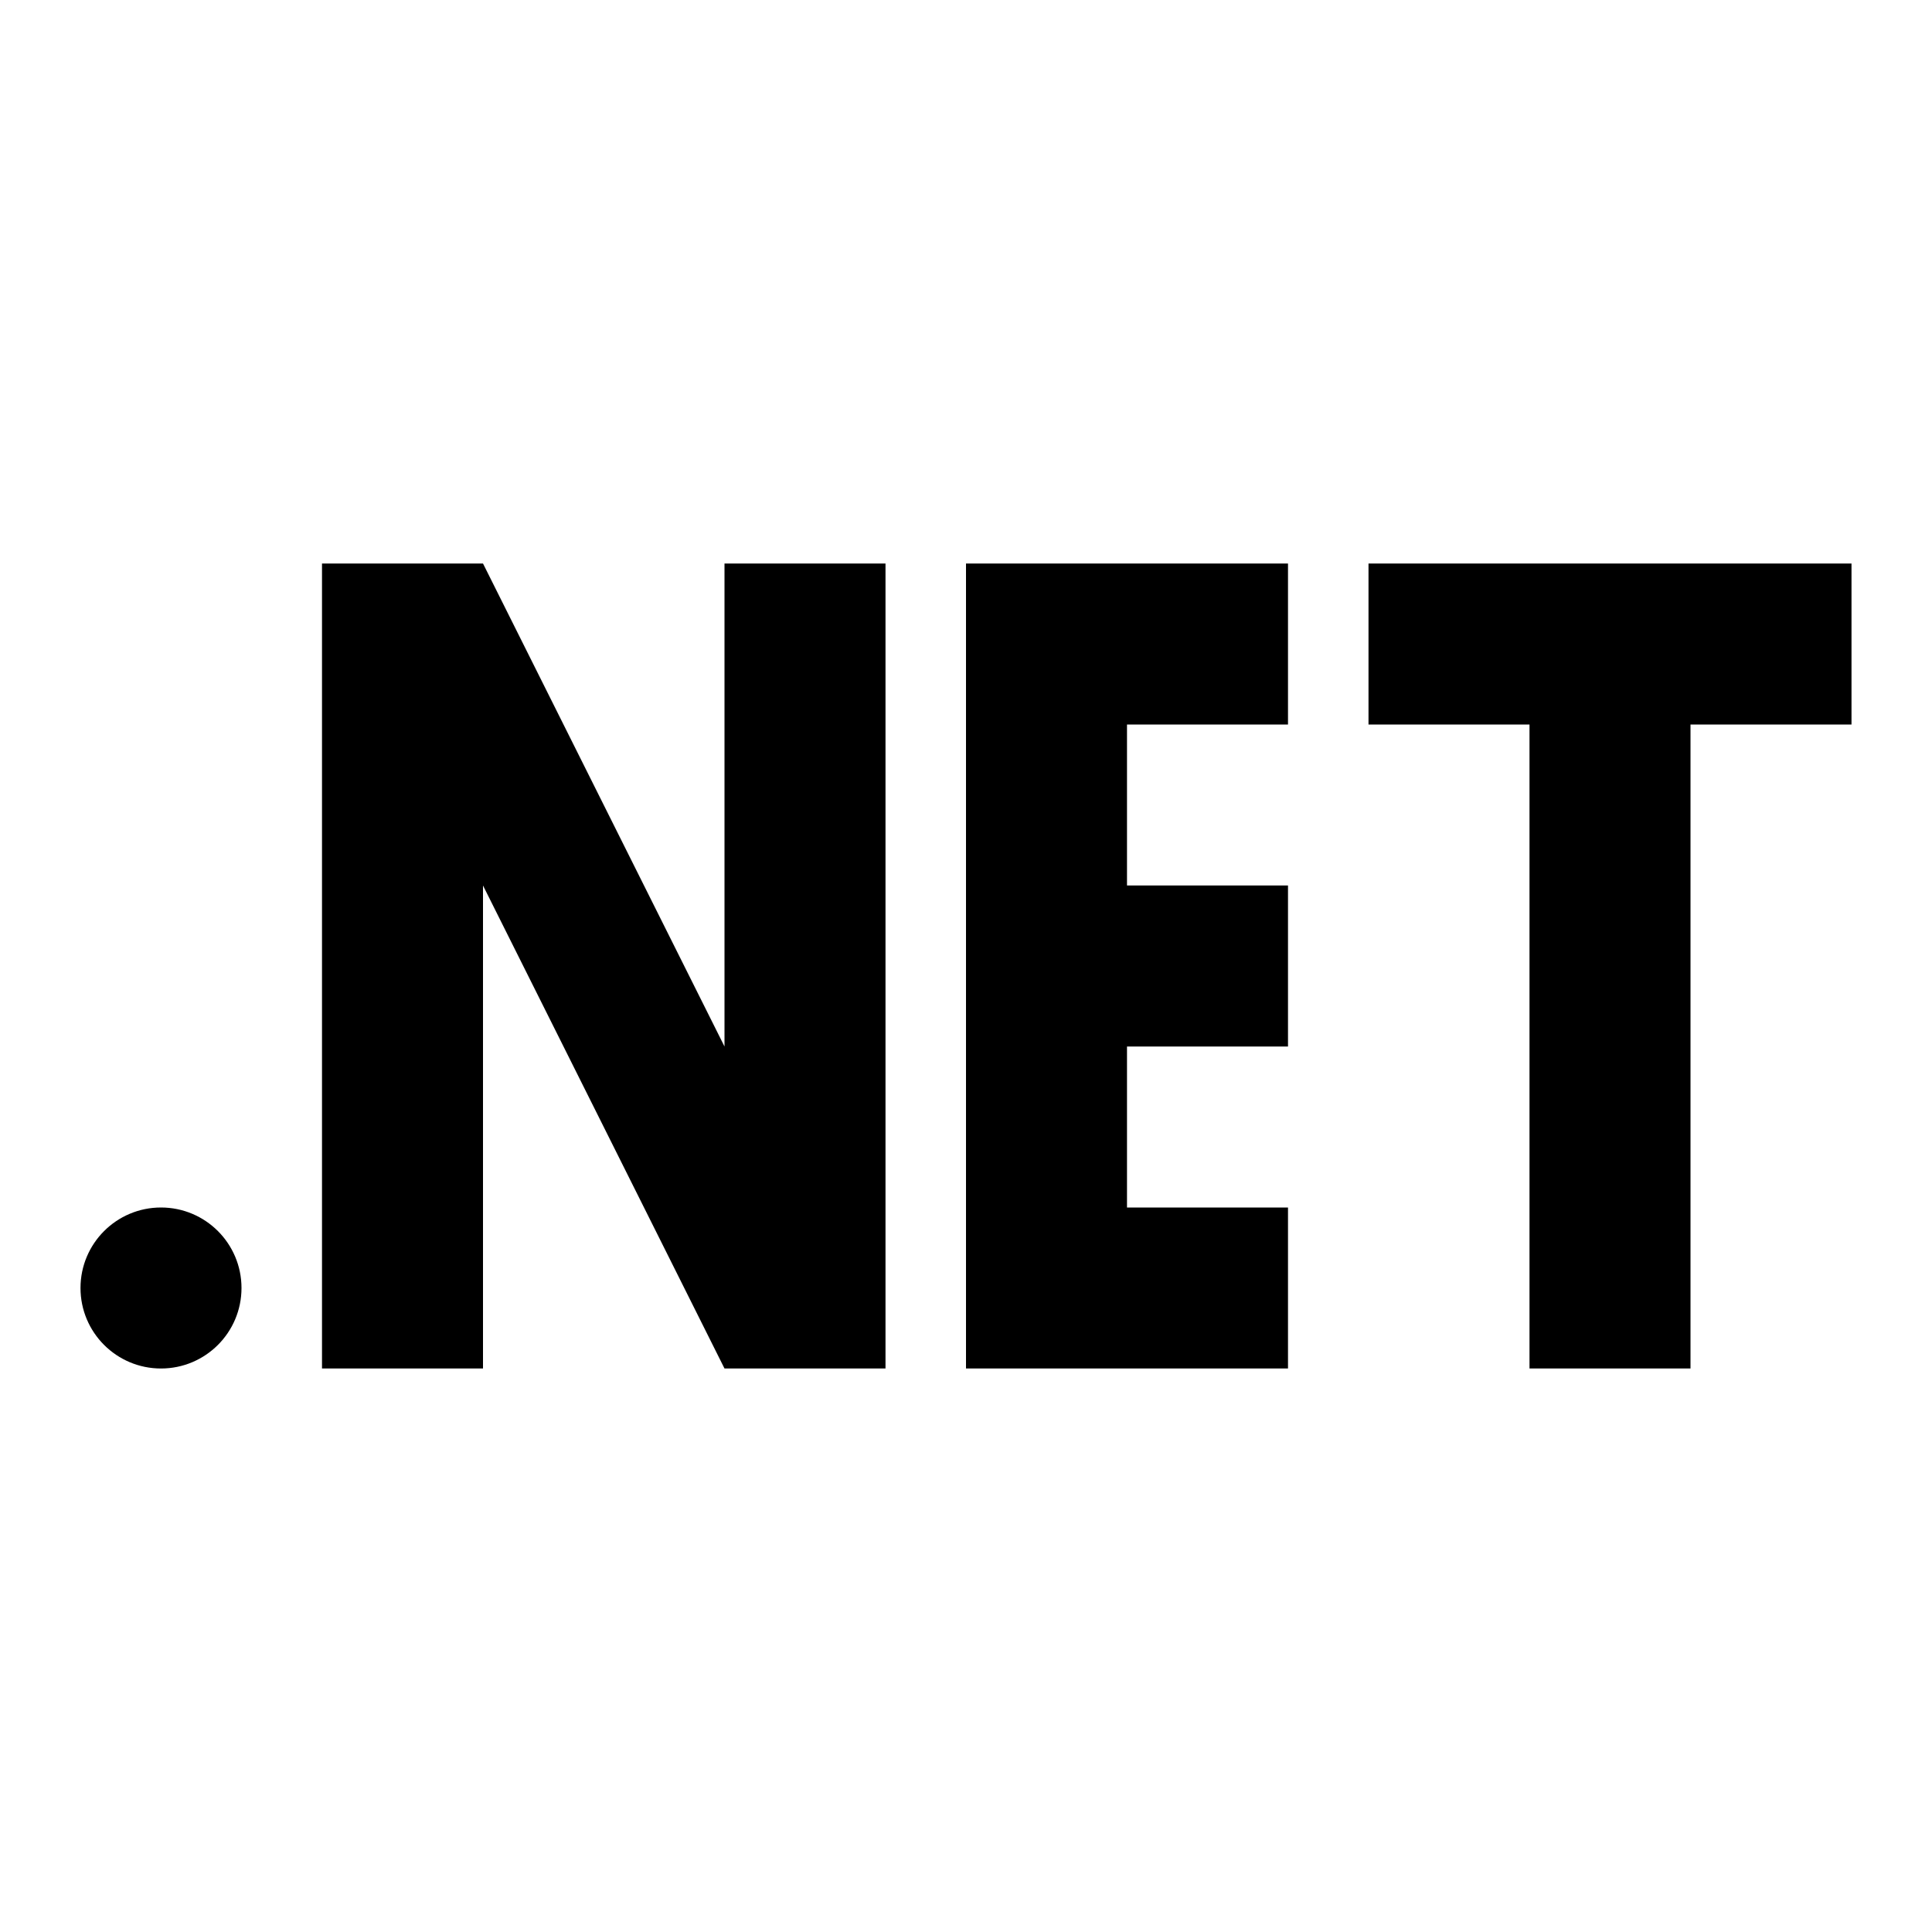
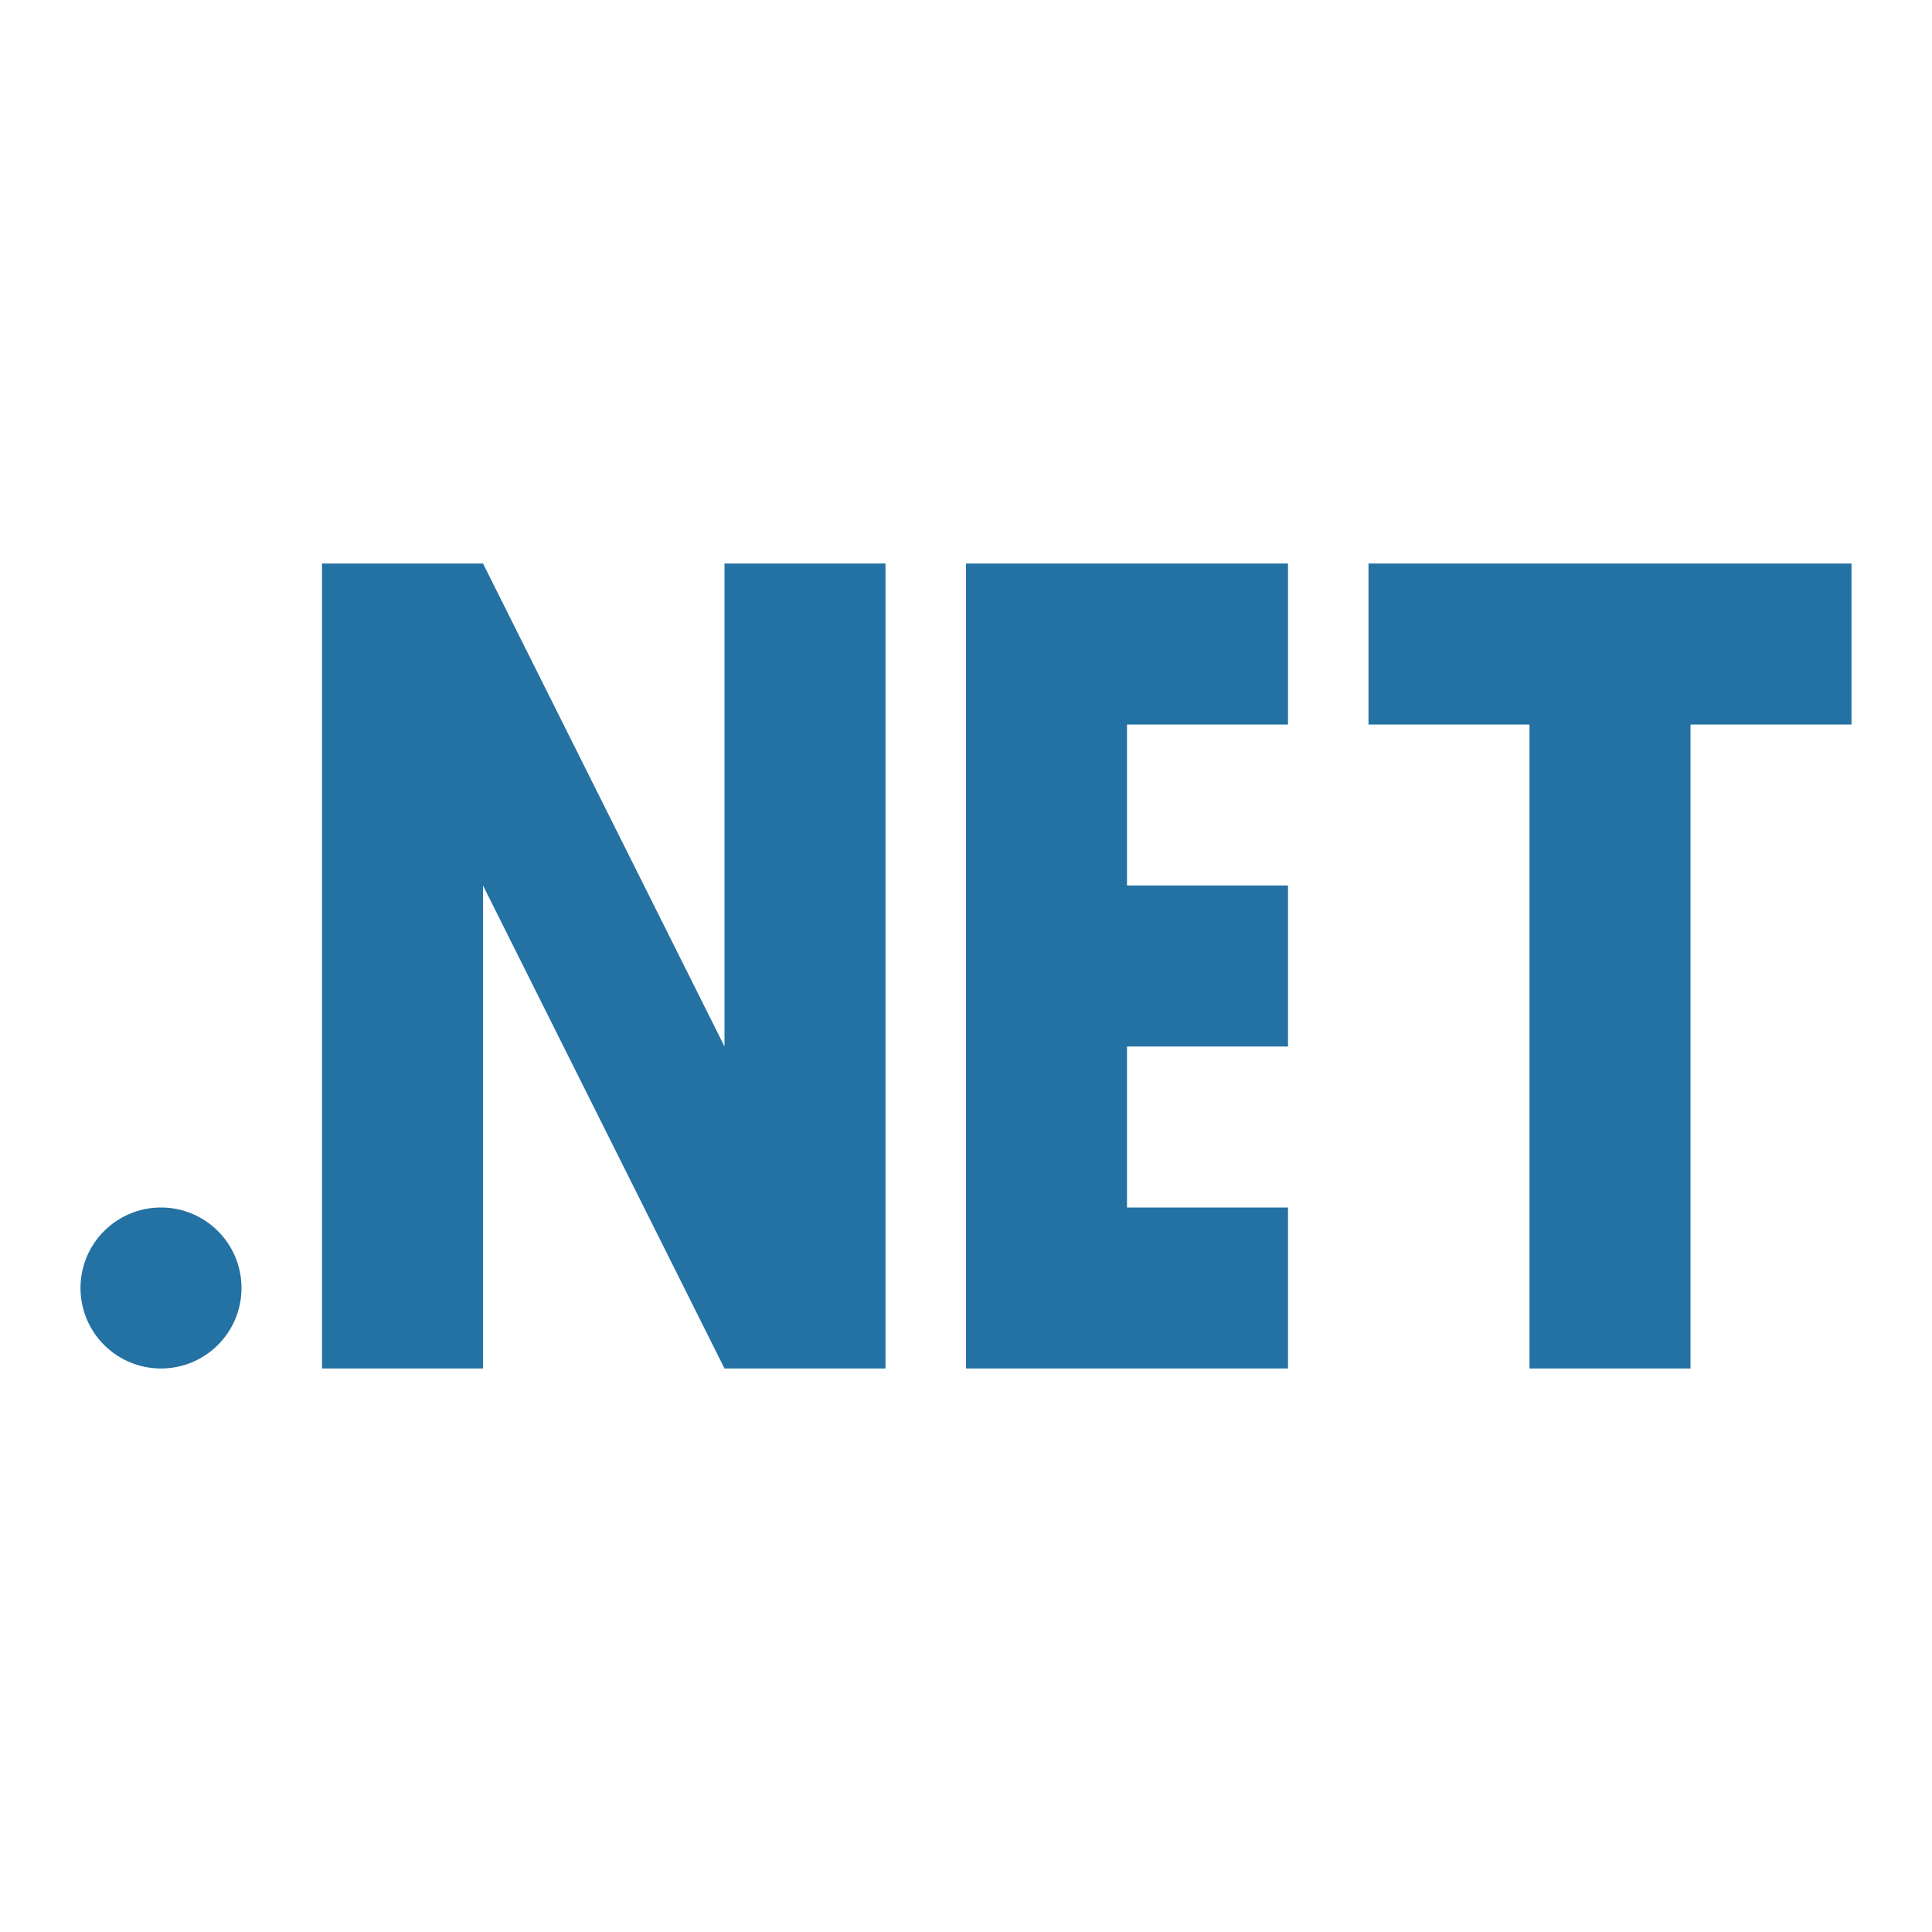
- <svg xmlns="http://www.w3.org/2000/svg" version="1.1" id="mdi-dot-net" width="24" height="24" viewBox="0 0 24 24">
+ <svg xmlns="http://www.w3.org/2000/svg" version="1.1" id="mdi-dot-net" fill="#2471a3" width="24" height="24" viewBox="0 0 24 24">
  <path d="M2,15A1,1 0 0,1 3,16A1,1 0 0,1 2,17A1,1 0 0,1 1,16A1,1 0 0,1 2,15M21,17H19V9H17V7H23V9H21V17M16,7V9H14V11H16V13H14V15H16V17H12V7H16M11,7V17H9L6,11V17H4V7H6L9,13V7H11Z" />
</svg>
